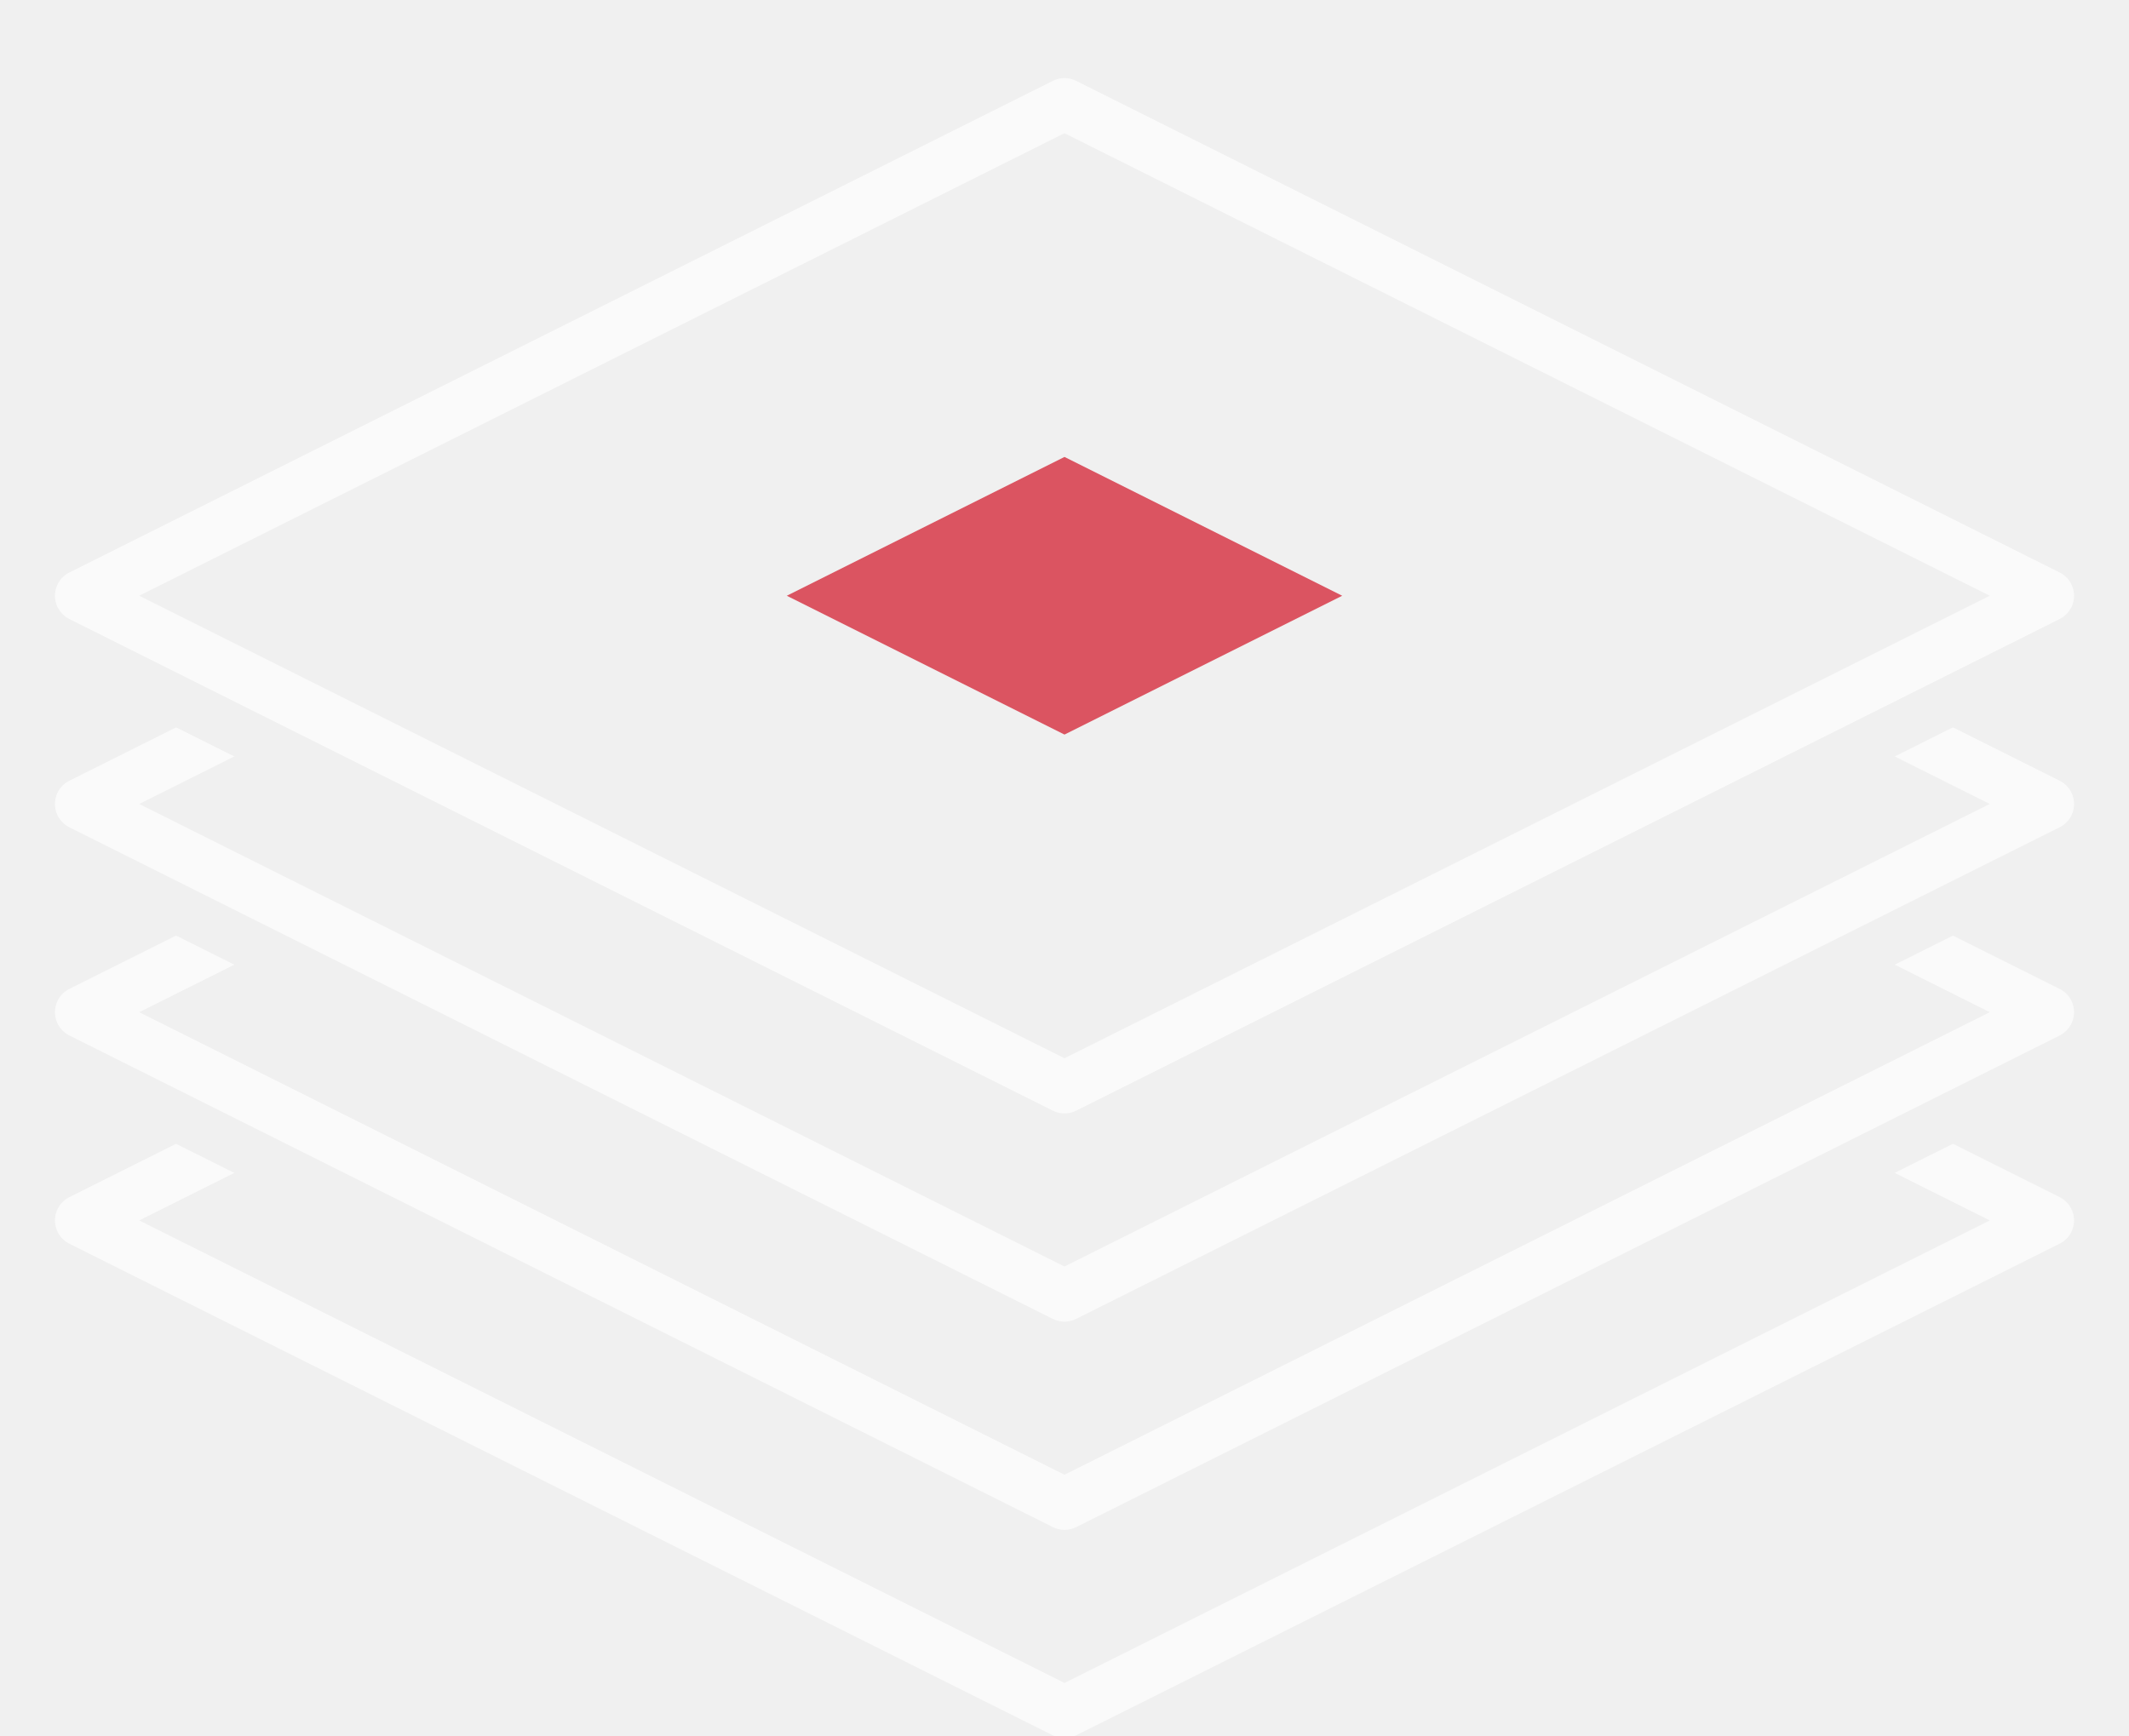
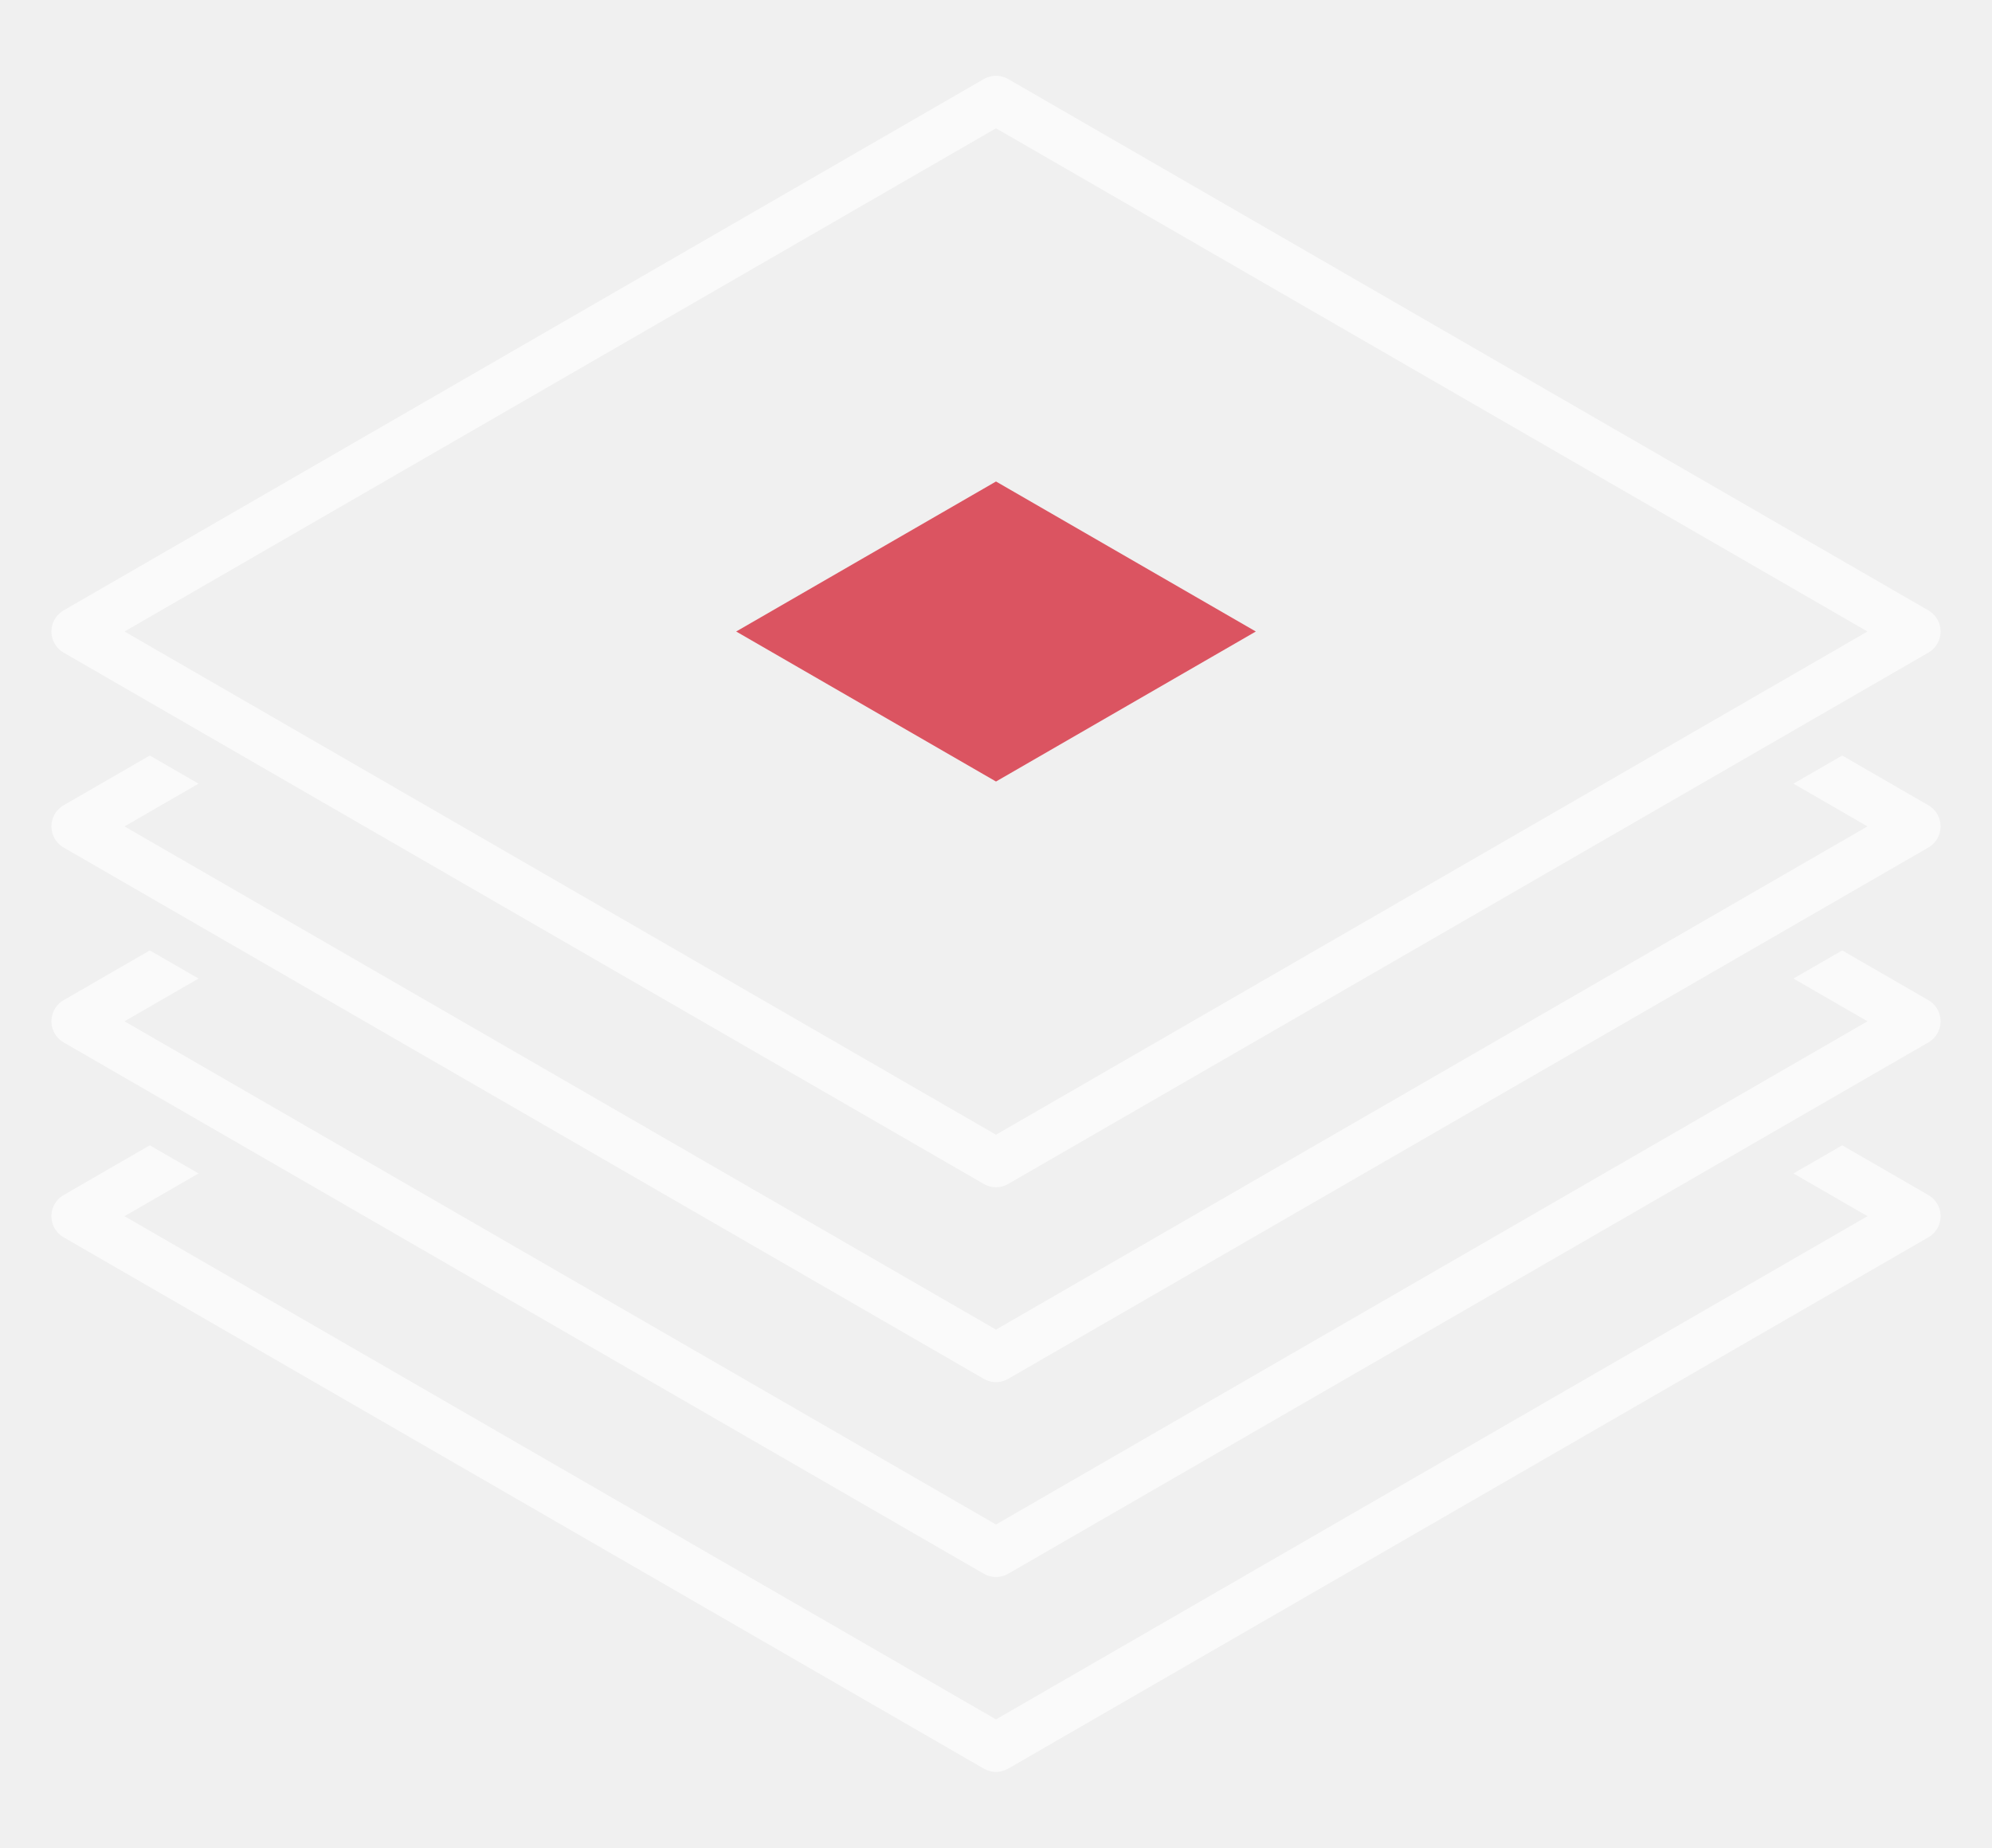
- <svg xmlns="http://www.w3.org/2000/svg" viewBox="16 148 368 300" width="368" height="300" role="img" aria-label="Tessaract Systems">
+ <svg xmlns="http://www.w3.org/2000/svg" viewBox="16 134.35 368 341.3" width="368" height="341.3" role="img" aria-label="Tessaract Systems">
  <defs>
    <mask id="s0" maskUnits="userSpaceOnUse" x="0" y="0" width="760" height="610">
      <rect x="0" y="0" width="760" height="610" fill="#fff" />
-       <polygon points="200,238 370,323 200,408 30,323" fill="#000" stroke="#000" stroke-width="26" stroke-linejoin="round" />
-       <polygon points="200,202 370,287 200,372 30,287" fill="#000" stroke="#000" stroke-width="26" stroke-linejoin="round" />
-       <polygon points="200,166 370,251 200,336 30,251" fill="#000" stroke="#000" stroke-width="26" stroke-linejoin="round" />
+       <polygon points="200,224.85 370,323 200,421.15 30,323" fill="#000" stroke="#000" stroke-width="26" stroke-linejoin="round" />
+       <polygon points="200,188.85 370,287 200,385.15 30,287" fill="#000" stroke="#000" stroke-width="26" stroke-linejoin="round" />
+       <polygon points="200,152.85 370,251 200,349.15 30,251" fill="#000" stroke="#000" stroke-width="26" stroke-linejoin="round" />
    </mask>
    <mask id="s1" maskUnits="userSpaceOnUse" x="0" y="0" width="760" height="610">
      <rect x="0" y="0" width="760" height="610" fill="#fff" />
-       <polygon points="200,202 370,287 200,372 30,287" fill="#000" stroke="#000" stroke-width="26" stroke-linejoin="round" />
-       <polygon points="200,166 370,251 200,336 30,251" fill="#000" stroke="#000" stroke-width="26" stroke-linejoin="round" />
+       <polygon points="200,188.85 370,287 200,385.15 30,287" fill="#000" stroke="#000" stroke-width="26" stroke-linejoin="round" />
+       <polygon points="200,152.85 370,251 200,349.15 30,251" fill="#000" stroke="#000" stroke-width="26" stroke-linejoin="round" />
    </mask>
    <mask id="s2" maskUnits="userSpaceOnUse" x="0" y="0" width="760" height="610">
      <rect x="0" y="0" width="760" height="610" fill="#fff" />
-       <polygon points="200,166 370,251 200,336 30,251" fill="#000" stroke="#000" stroke-width="26" stroke-linejoin="round" />
+       <polygon points="200,152.85 370,251 200,349.15 30,251" fill="#000" stroke="#000" stroke-width="26" stroke-linejoin="round" />
    </mask>
  </defs>
-   <polygon mask="url(#s0)" points="200,274 370,359 200,444 30,359" fill="none" stroke="#FAFAFA" stroke-width="9" stroke-linejoin="round" />
-   <polygon mask="url(#s1)" points="200,238 370,323 200,408 30,323" fill="none" stroke="#FAFAFA" stroke-width="9" stroke-linejoin="round" />
-   <polygon mask="url(#s2)" points="200,202 370,287 200,372 30,287" fill="none" stroke="#FAFAFA" stroke-width="9" stroke-linejoin="round" />
-   <polygon points="200,166 370,251 200,336 30,251" fill="none" stroke="#FAFAFA" stroke-width="9" stroke-linejoin="round" />
-   <polygon points="200,227 248,251 200,275 152,251" fill="#DB5461" />
+   <polygon mask="url(#s0)" points="200,260.85 370,359 200,457.15 30,359" fill="none" stroke="#FAFAFA" stroke-width="9" stroke-linejoin="round" />
+   <polygon mask="url(#s1)" points="200,224.85 370,323 200,421.15 30,323" fill="none" stroke="#FAFAFA" stroke-width="9" stroke-linejoin="round" />
+   <polygon mask="url(#s2)" points="200,188.85 370,287 200,385.15 30,287" fill="none" stroke="#FAFAFA" stroke-width="9" stroke-linejoin="round" />
+   <polygon points="200,152.85 370,251 200,349.15 30,251" fill="none" stroke="#FAFAFA" stroke-width="9" stroke-linejoin="round" />
+   <polygon points="200,223.29 248,251 200,278.71 152,251" fill="#DB5461" />
</svg>
